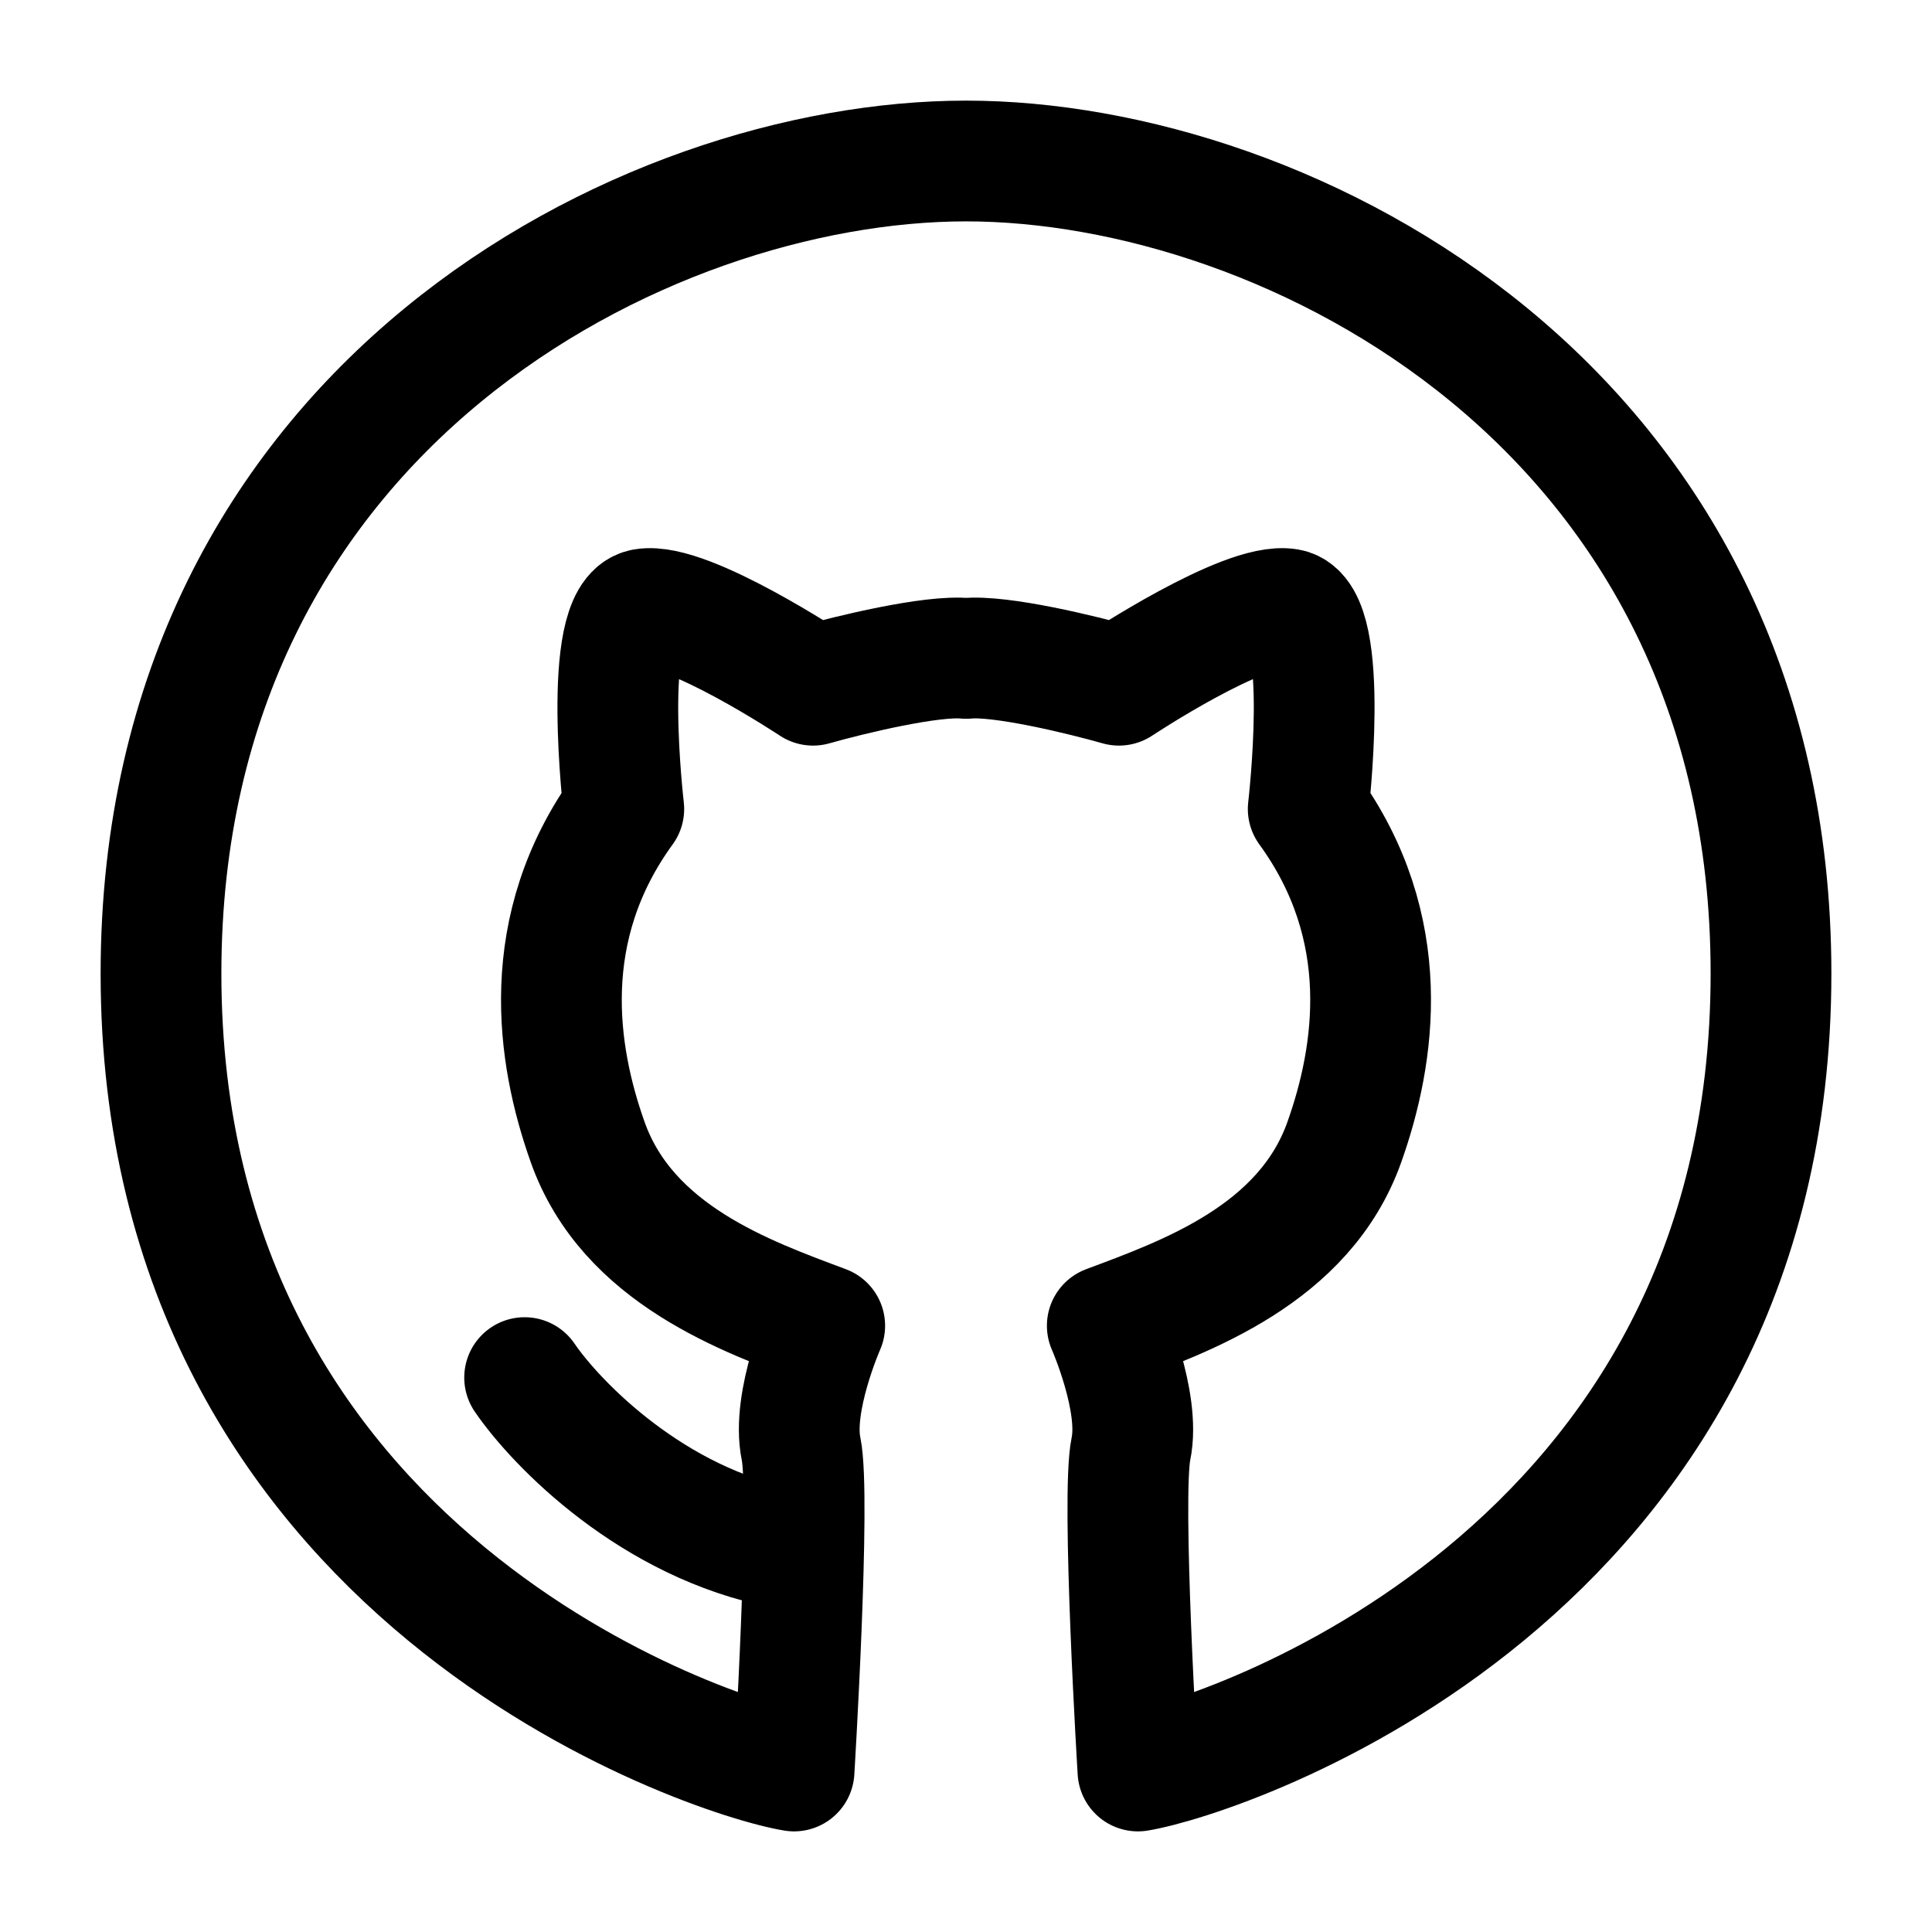
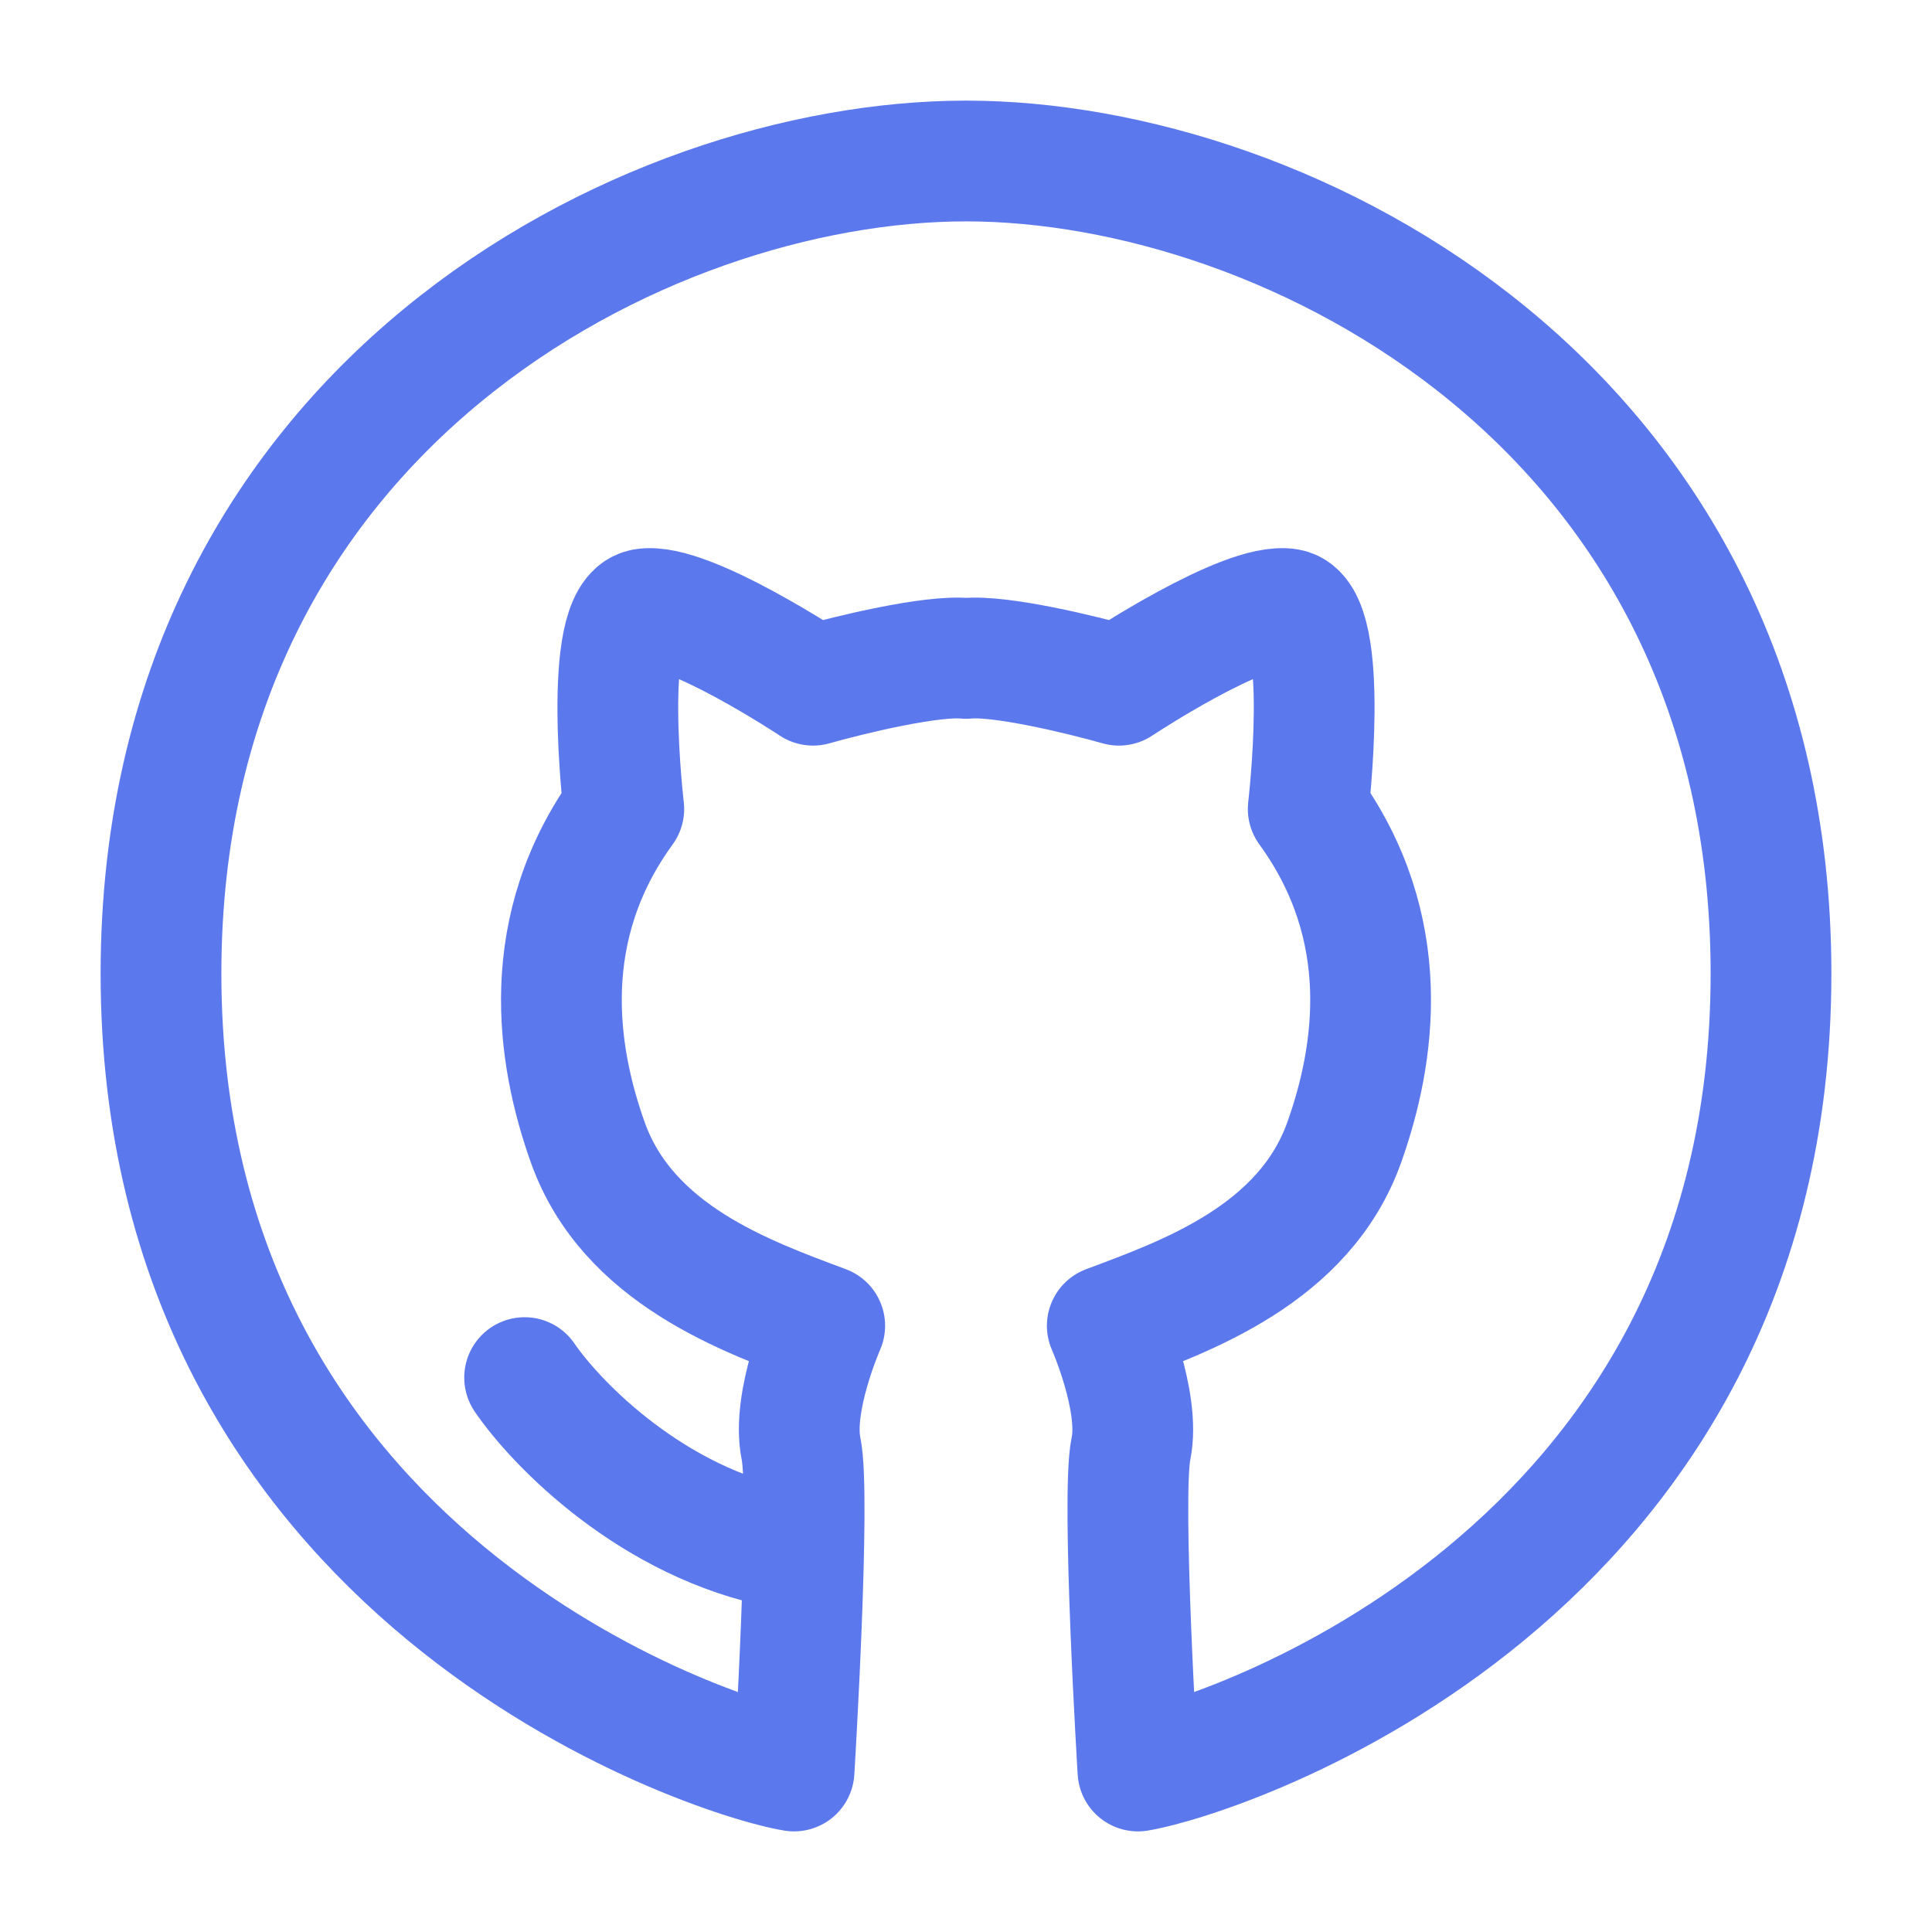
- <svg xmlns="http://www.w3.org/2000/svg" viewBox="0 0 24 24" width="24" height="24" color="#000000" fill="none">
+ <svg xmlns="http://www.w3.org/2000/svg" viewBox="0 0 24 24" width="24" height="24" color="#4464eade" fill="none">
  <path d="M6.517 17.113C6.912 17.691 8.109 18.923 9.742 19.233M9.864 22C8.836 21.831 2 19.606 2 12.093C2 5.063 8.002 2 12.001 2C16 2 22 5.063 22 12.093C22 19.606 15.164 21.831 14.136 22C14.136 22 13.927 18.583 14.049 17.997C14.171 17.411 13.755 16.469 13.755 16.469C14.726 16.105 16.204 15.585 16.7 14.187C17.085 13.103 17.327 11.529 16.251 10.049C16.251 10.049 16.532 7.658 16 7.565C15.467 7.473 13.9 8.512 13.9 8.512C13.443 8.382 12.424 8.135 12.002 8.179C11.579 8.135 10.557 8.382 10.1 8.512C10.1 8.512 8.532 7.473 8 7.565C7.468 7.658 7.749 10.049 7.749 10.049C6.673 11.529 6.915 13.103 7.3 14.187C7.796 15.585 9.274 16.105 10.245 16.469C10.245 16.469 9.829 17.411 9.951 17.997C10.073 18.583 9.864 22 9.864 22Z" stroke="currentColor" stroke-width="1.5" stroke-linecap="round" stroke-linejoin="round" />
</svg>
